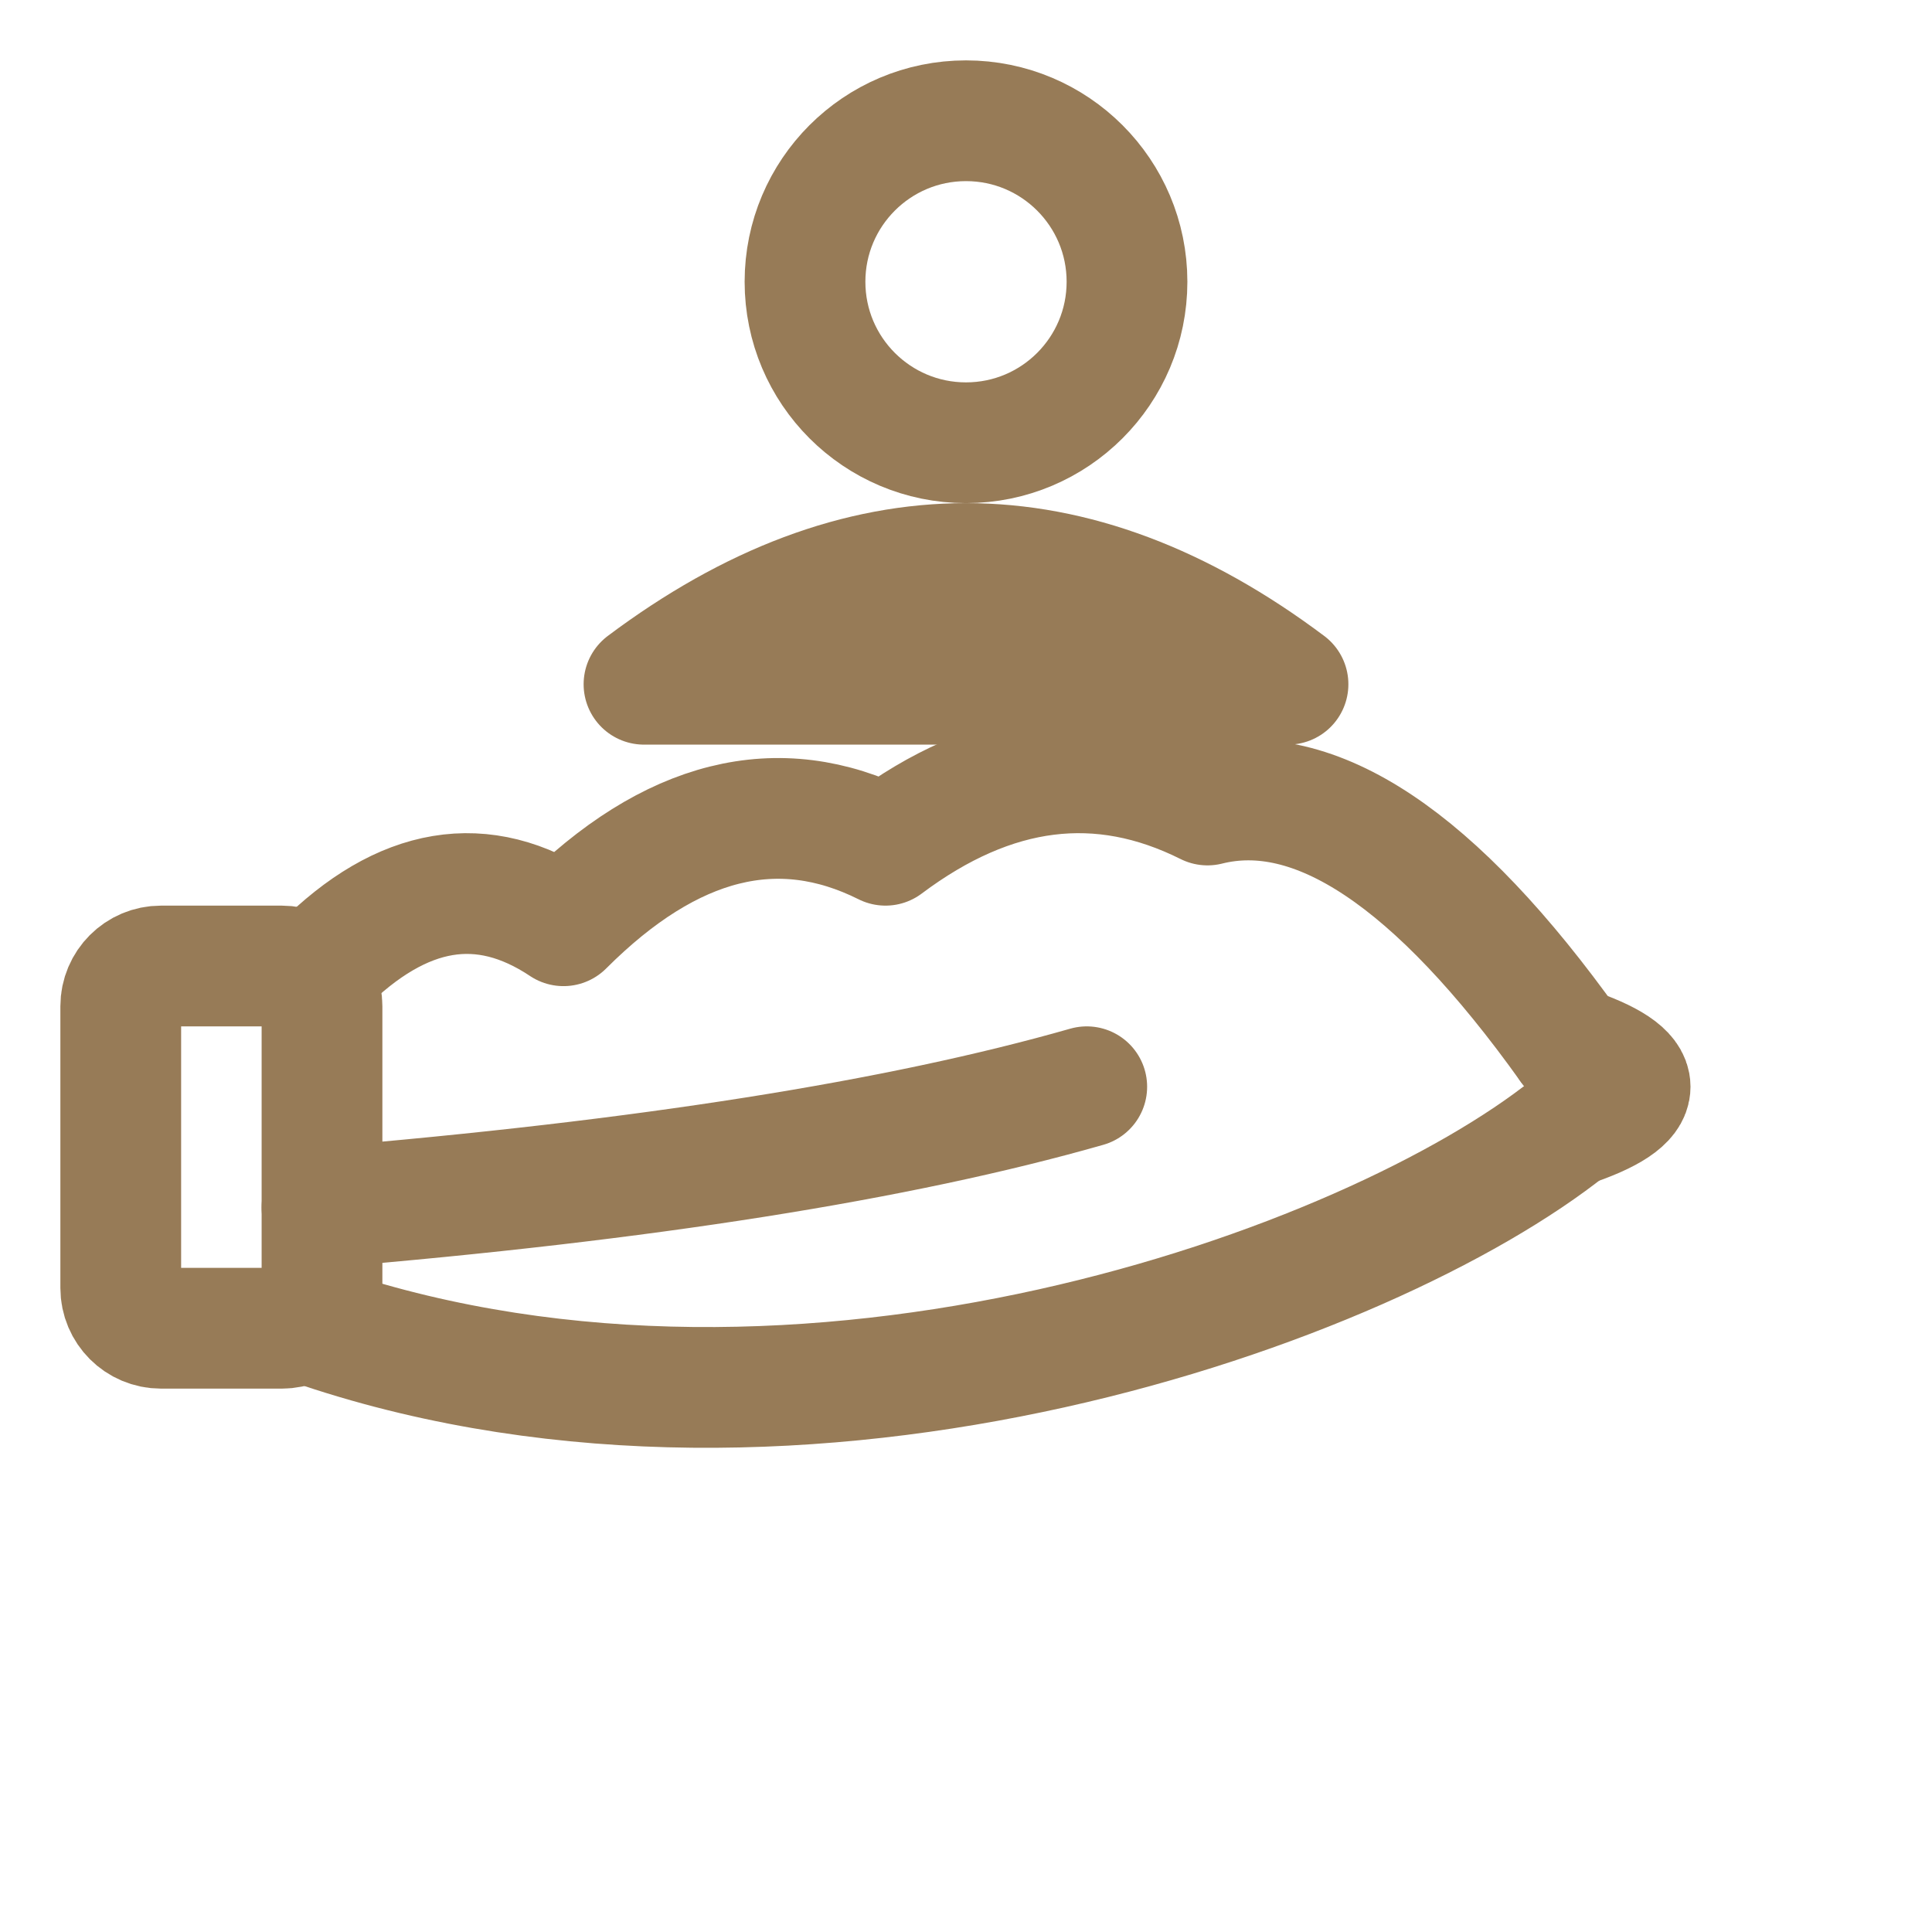
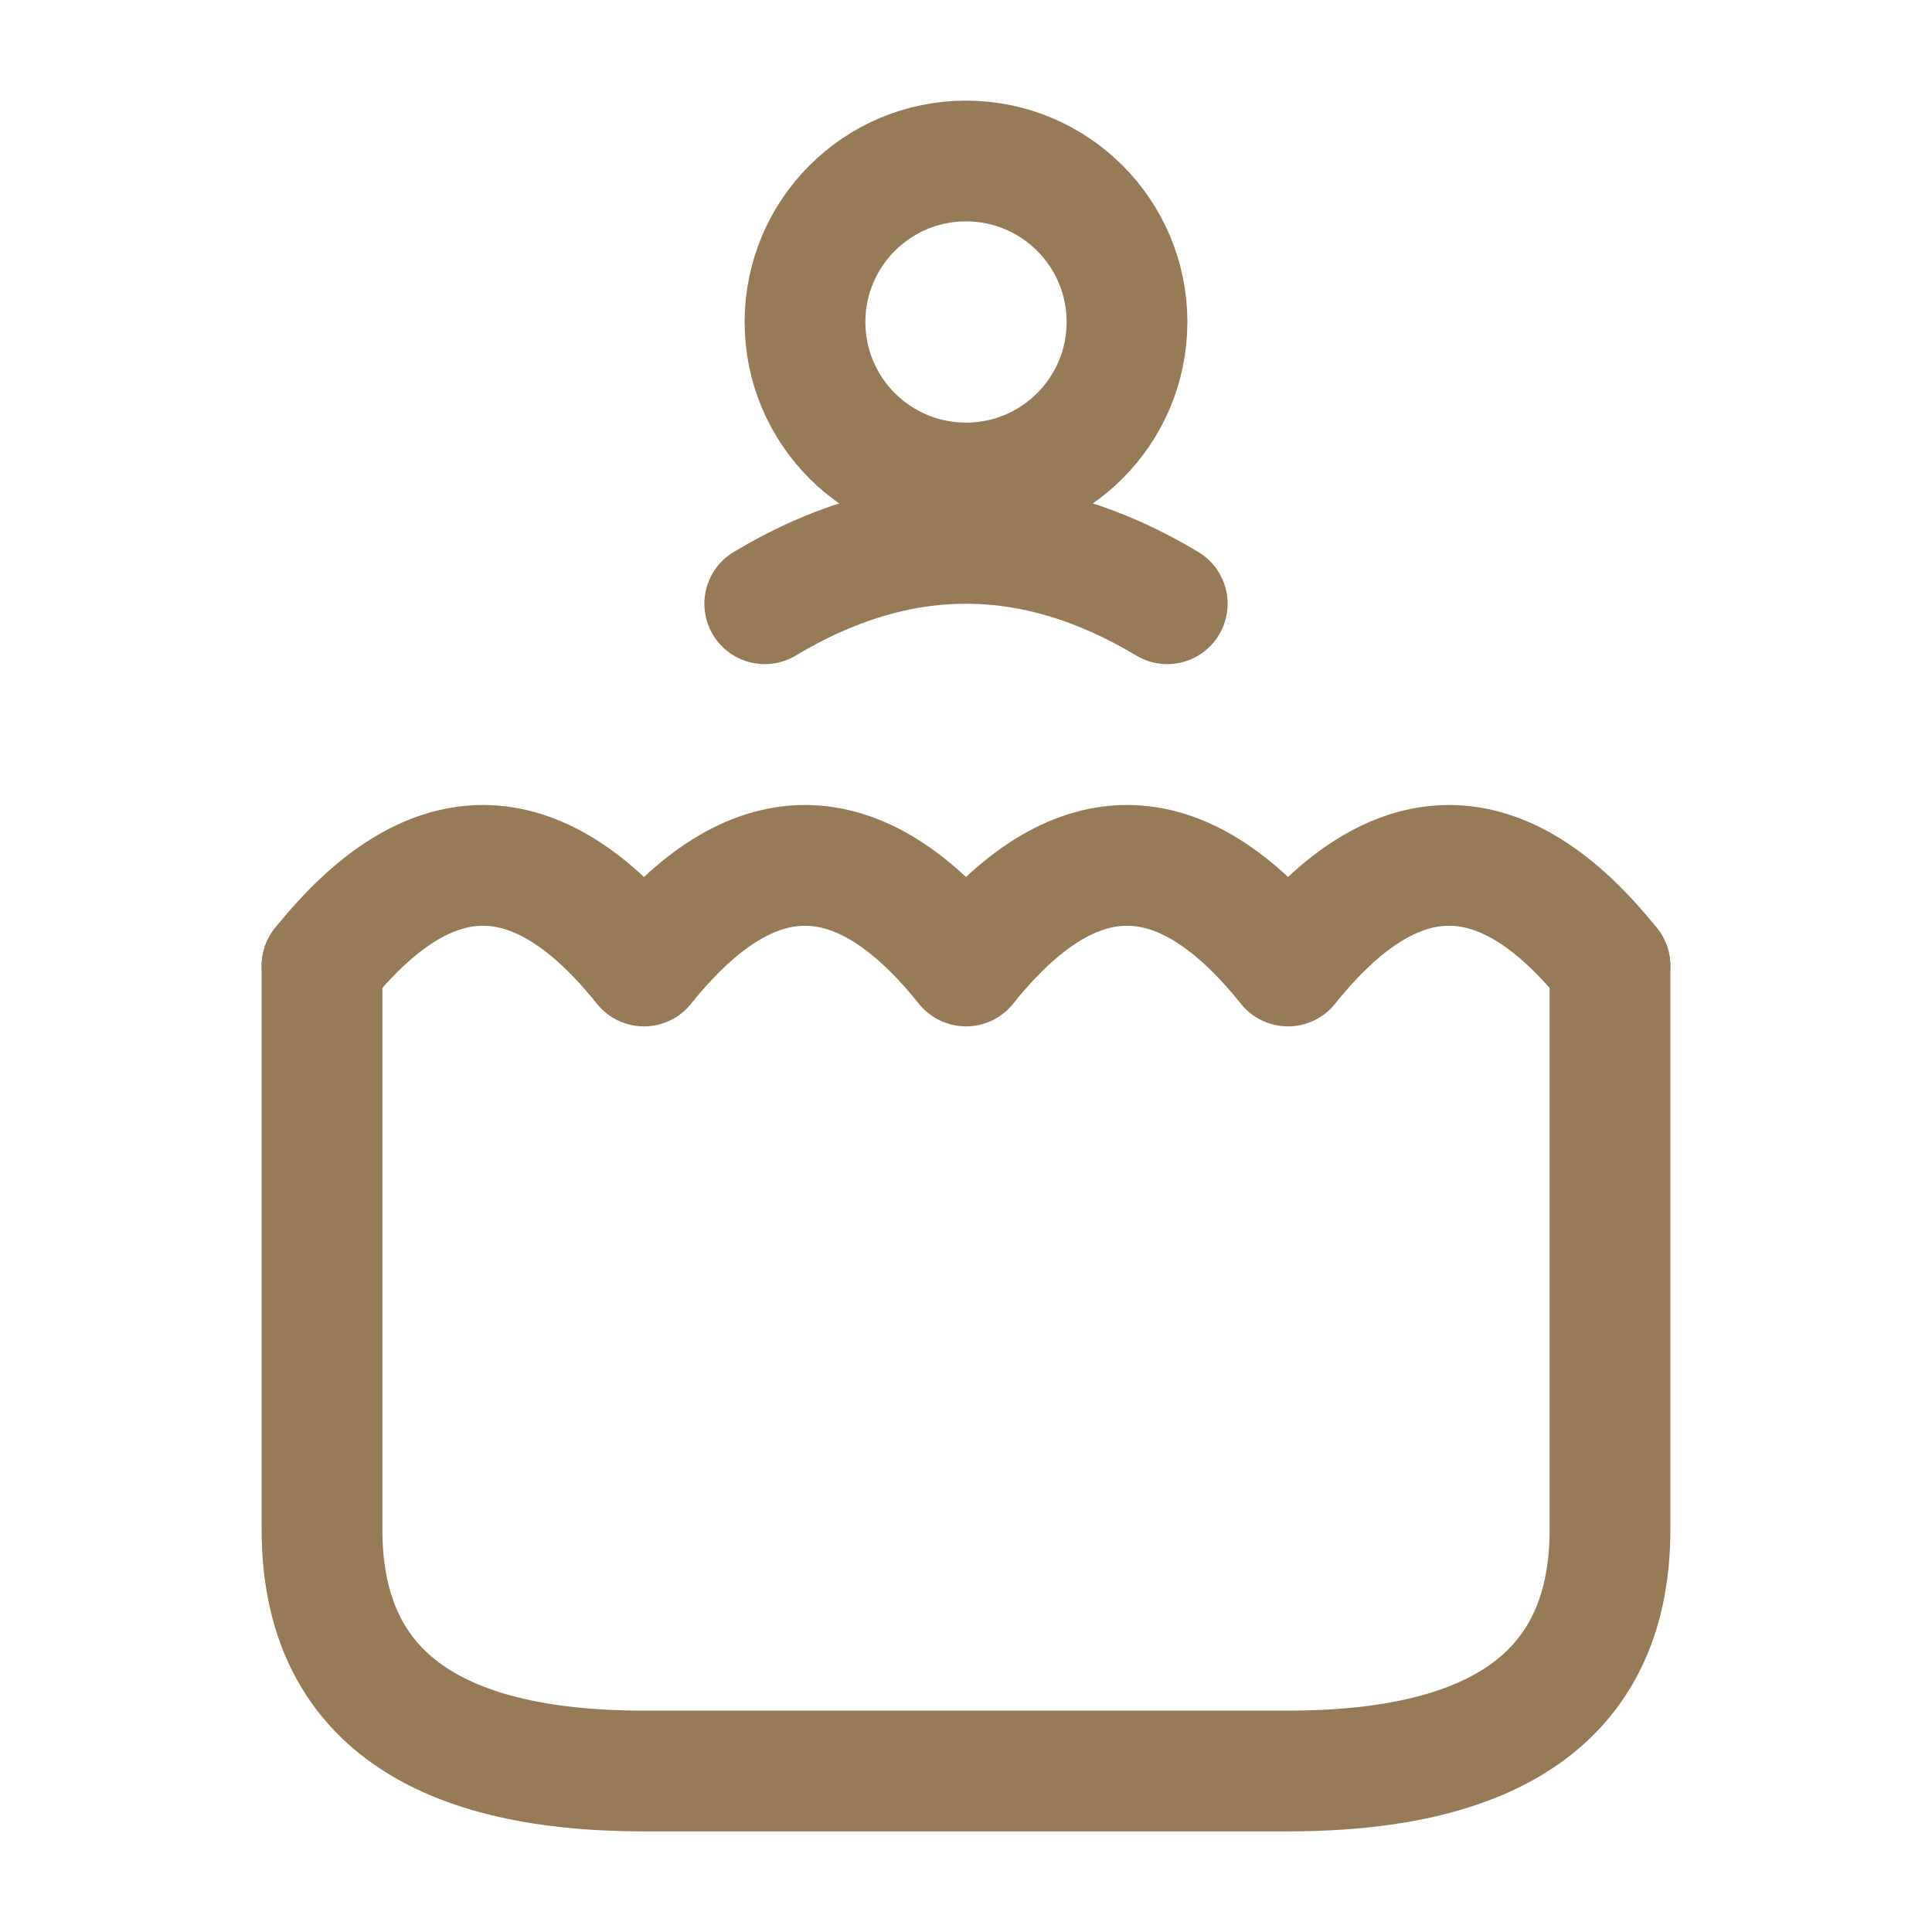
- <svg xmlns="http://www.w3.org/2000/svg" viewBox="0 0 24 24" fill="none" stroke="#977b57" stroke-linecap="round" stroke-linejoin="round" stroke-width="1.5">
-   <circle cx="12" cy="3.5" r="2" />
-   <path d="M 8,8.5 Q 12,5.5 16,8.5 L 8,8.5 Z" />
-   <rect x="1.5" y="12" width="2.5" height="4.5" rx="0.5" />
-   <path d="M 4,12 Q 5.5,10.5 7,11.5 Q 9,9.5 11,10.5 Q 13,9 15,10 Q 17,9.5 19.5,13" />
-   <path d="M 4,16.5 C 10,18.5 17,16 19.5,14" />
-   <path d="M 19.5,13 Q 21,13.5 19.5,14" />
-   <path d="M 4,15 Q 10,14.5 13.5,13.5" />
+ <svg xmlns="http://www.w3.org/2000/svg" viewBox="0 0 24 24" fill="none" stroke="#977b57" stroke-width="1.5" stroke-linecap="round" stroke-linejoin="round">
+   <circle cx="12" cy="4" r="2" />
+   <path d="M9.5,7.5 Q12,6 14.5,7.5" />
+   <path d="M4,12 Q6,9.5 8,12 Q10,9.5 12,12 Q14,9.5 16,12 Q18,9.5 20,12" />
+   <path d="M4,12 L4,19 Q4,22 8,22 L16,22 Q20,22 20,19 L20,12" />
</svg>
